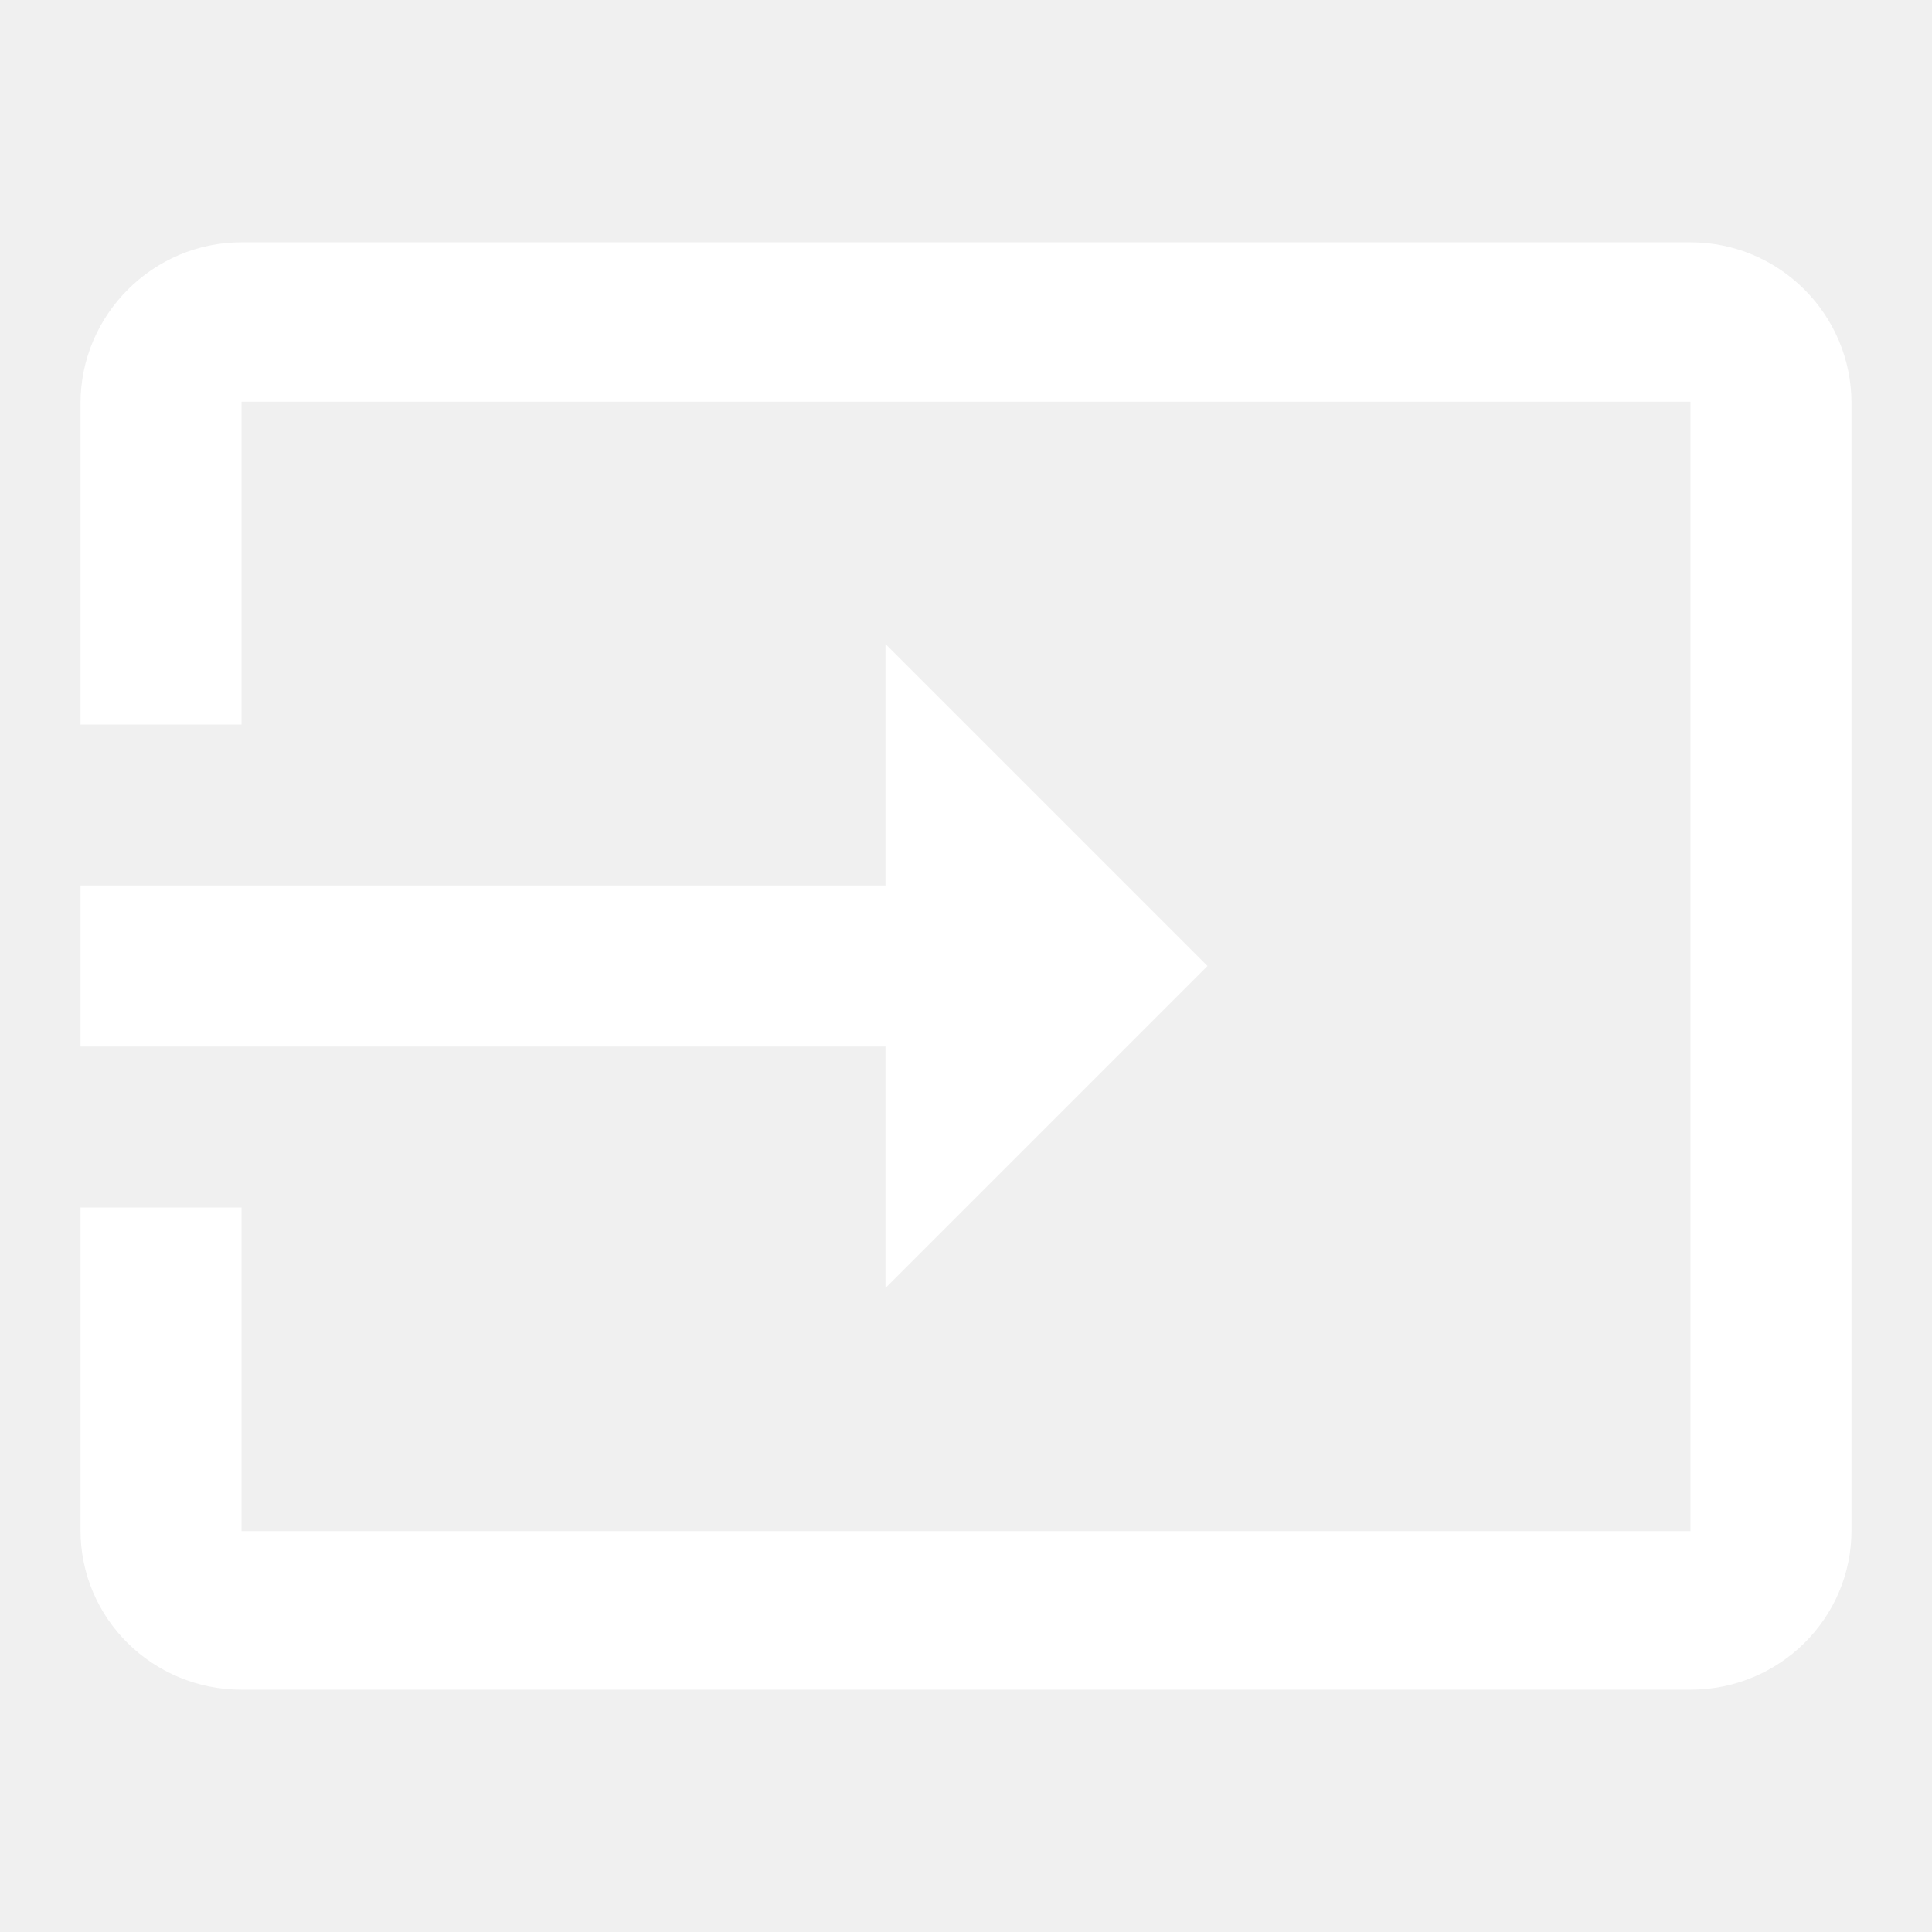
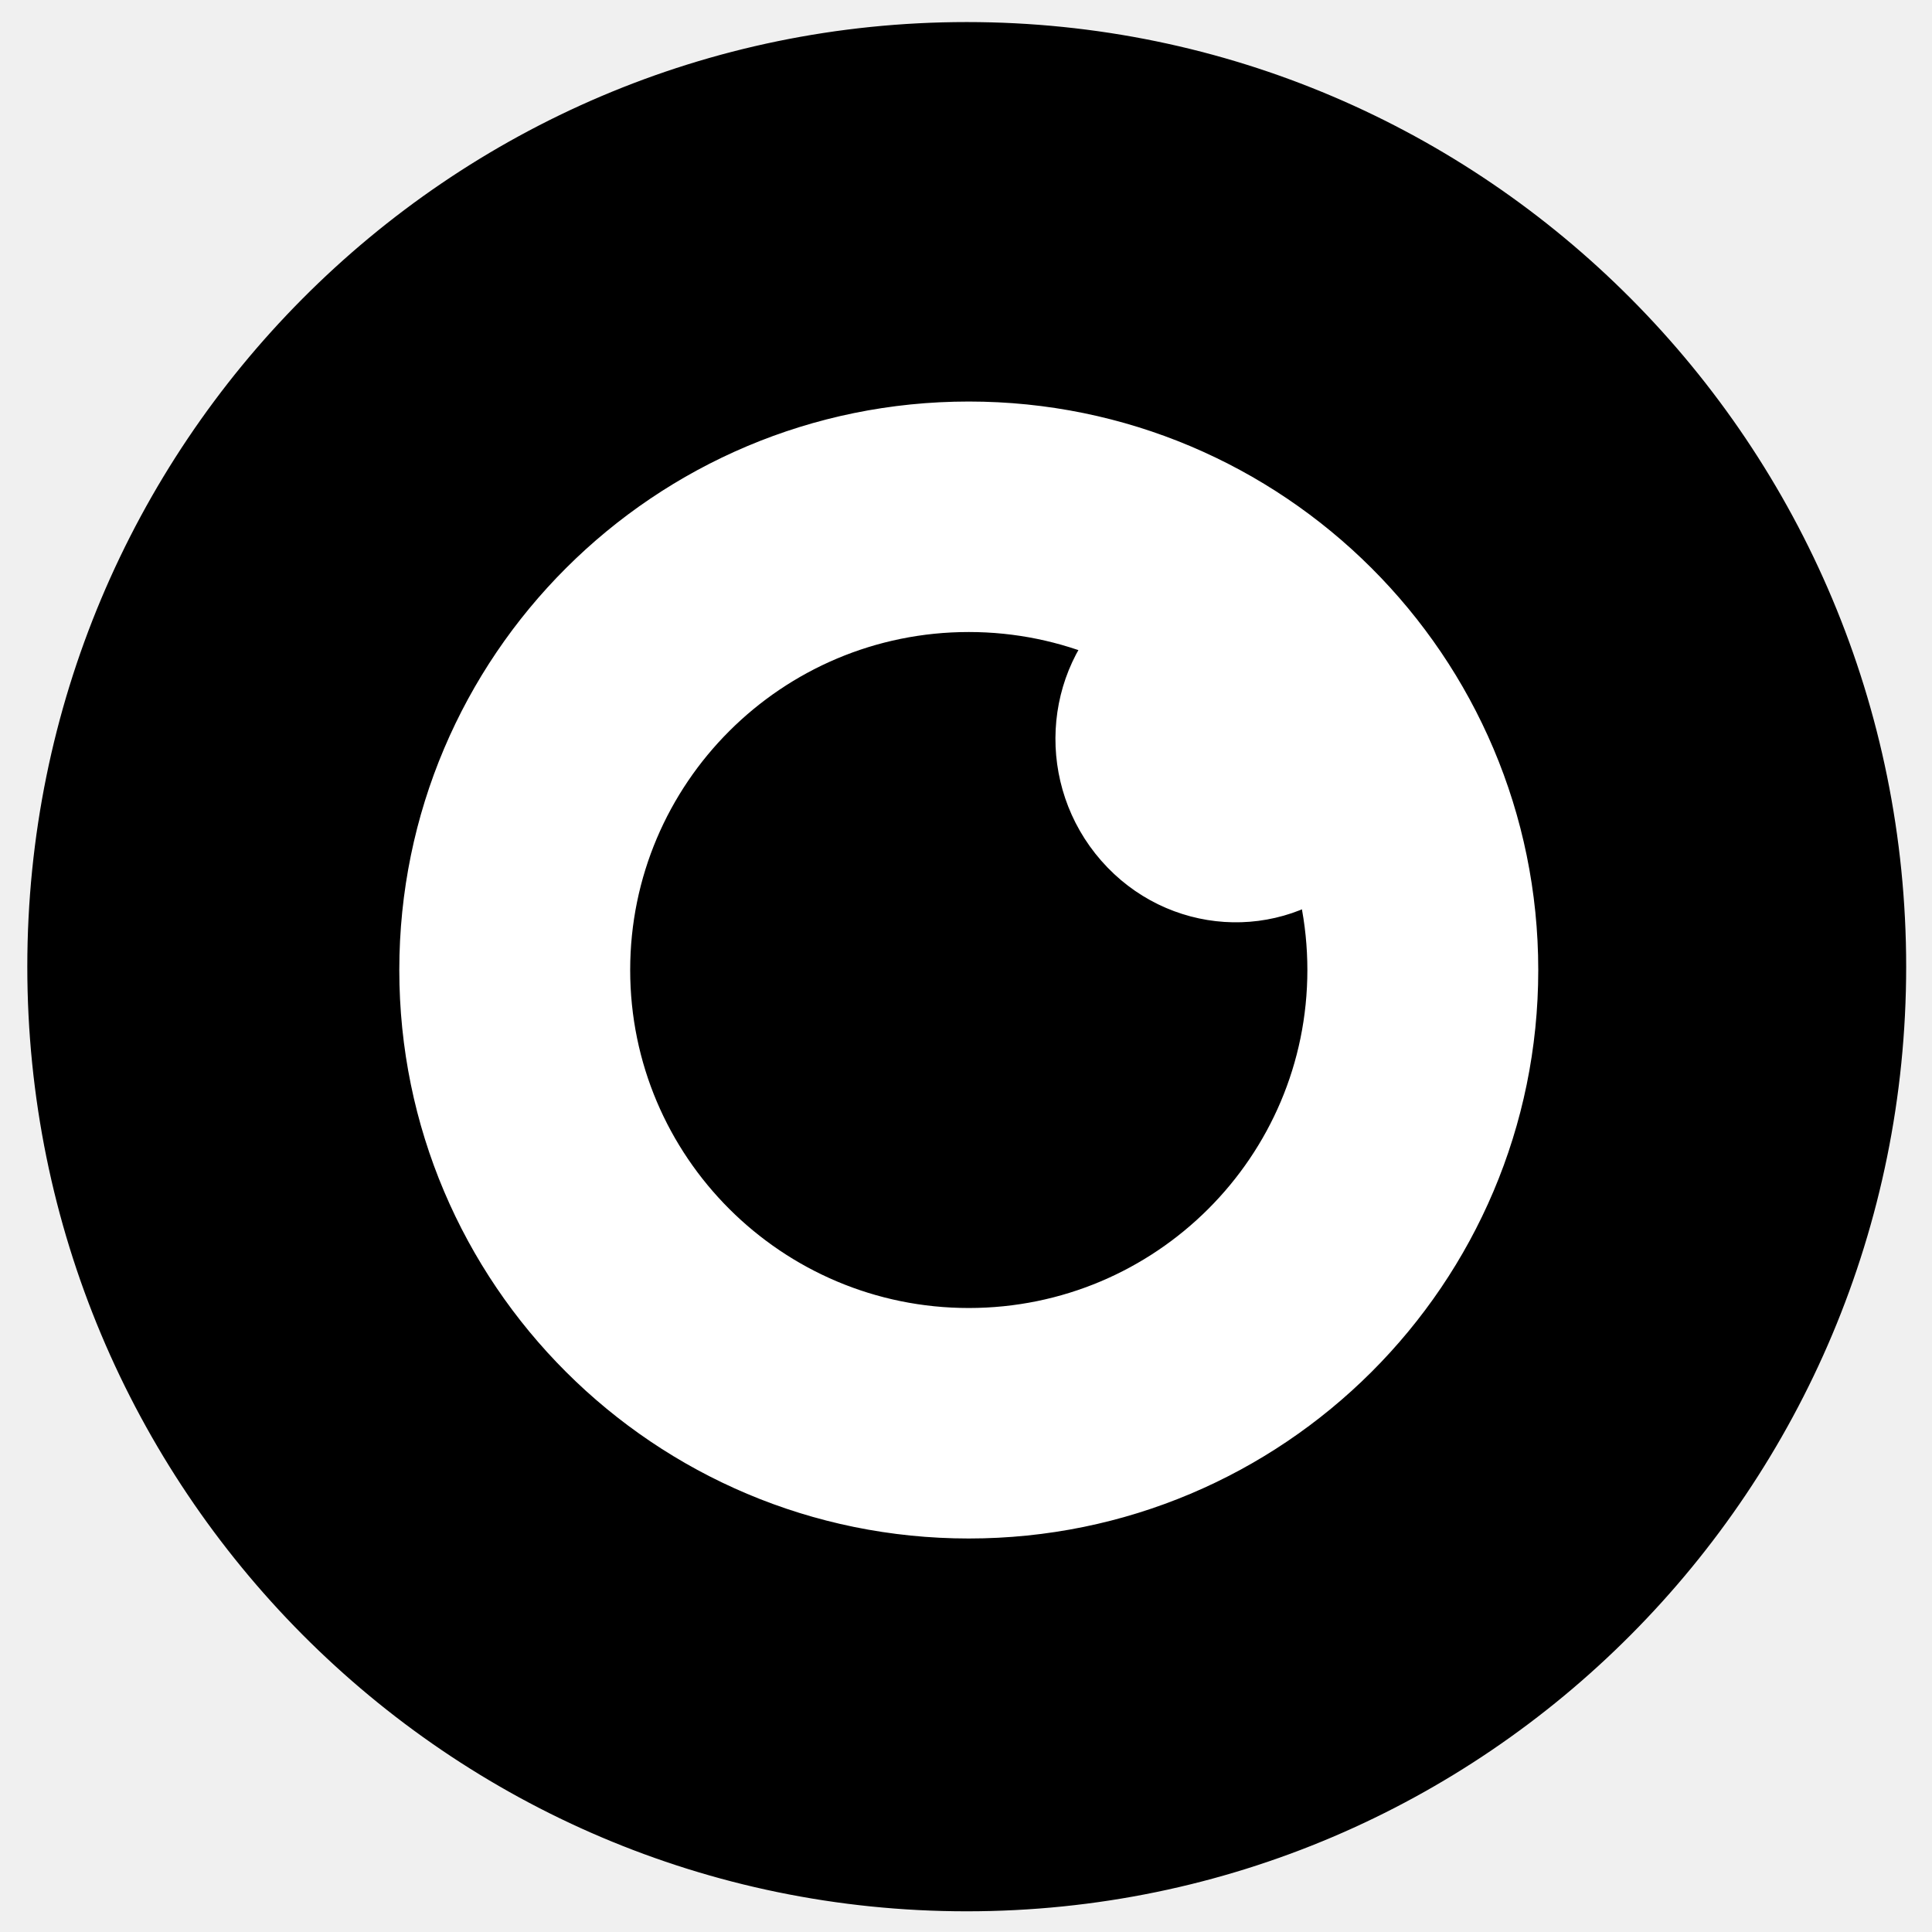
- <svg xmlns="http://www.w3.org/2000/svg" width="24" height="24" viewBox="0 0 24 24" version="1.1" id="svg6">
-   <defs id="defs10" />
-   <path d="M0 0h24v24H0z" fill="none" id="path2" />
-   <path d="M21 3.01H3c-1.1 0-2 .9-2 2V9h2V4.99h18v14.03H3V15H1v4.01c0 1.1.9 1.98 2 1.98h18c1.1 0 2-.88 2-1.98v-14c0-1.11-.9-2-2-2zM11 16l4-4-4-4v3H1v2h10v3z" id="path4" style="fill:#ffffff" />
+ <svg xmlns="http://www.w3.org/2000/svg" xmlns:ns1="https://boxy-svg.com" viewBox="0 0 500 500">
+   <circle style="stroke: rgb(0, 0, 0);" transform="matrix(1.710834, 0.149962, -0.148298, 1.744789, -159.7713, -158.3723)" cx="257.625" cy="214.124" r="52.481" />
+   <circle style="stroke: rgb(255, 255, 255); fill-rule: nonzero; fill: rgb(255, 255, 255); paint-order: fill;" transform="matrix(-0.980207, 0.885348, -0.8829, -1.008071, 786.9826, 126.0592)" cx="299.208" cy="197.573" r="34.456" />
+   <path d="M 250.191 250.177 m -242.624 0 a 242.624 243.967 0 1 0 485.248 0 a 242.624 243.967 0 1 0 -485.248 0 Z M 250.191 250.177 m -145.575 0 a 145.575 146.38 0 0 1 291.15 0 a 145.575 146.38 0 0 1 -291.15 0 Z" style="stroke: rgb(0, 0, 0);" ns1:shape="ring 250.191 250.177 145.575 146.38 242.624 243.967 1@6bd619b0" />
+   <path d="M 250.719 251.038 m -146.881 0 a 146.881 146.623 0 1 0 293.762 0 a 146.881 146.623 0 1 0 -293.762 0 Z M 250.719 251.038 m -88.128 0 a 88.128 87.973 0 0 1 176.256 0 a 88.128 87.973 0 0 1 -176.256 0 Z" style="stroke: rgb(255, 255, 255); fill: rgb(255, 255, 255);" ns1:shape="ring 250.719 251.038 88.128 87.973 146.881 146.623 1@b34e0c82" />
</svg>
